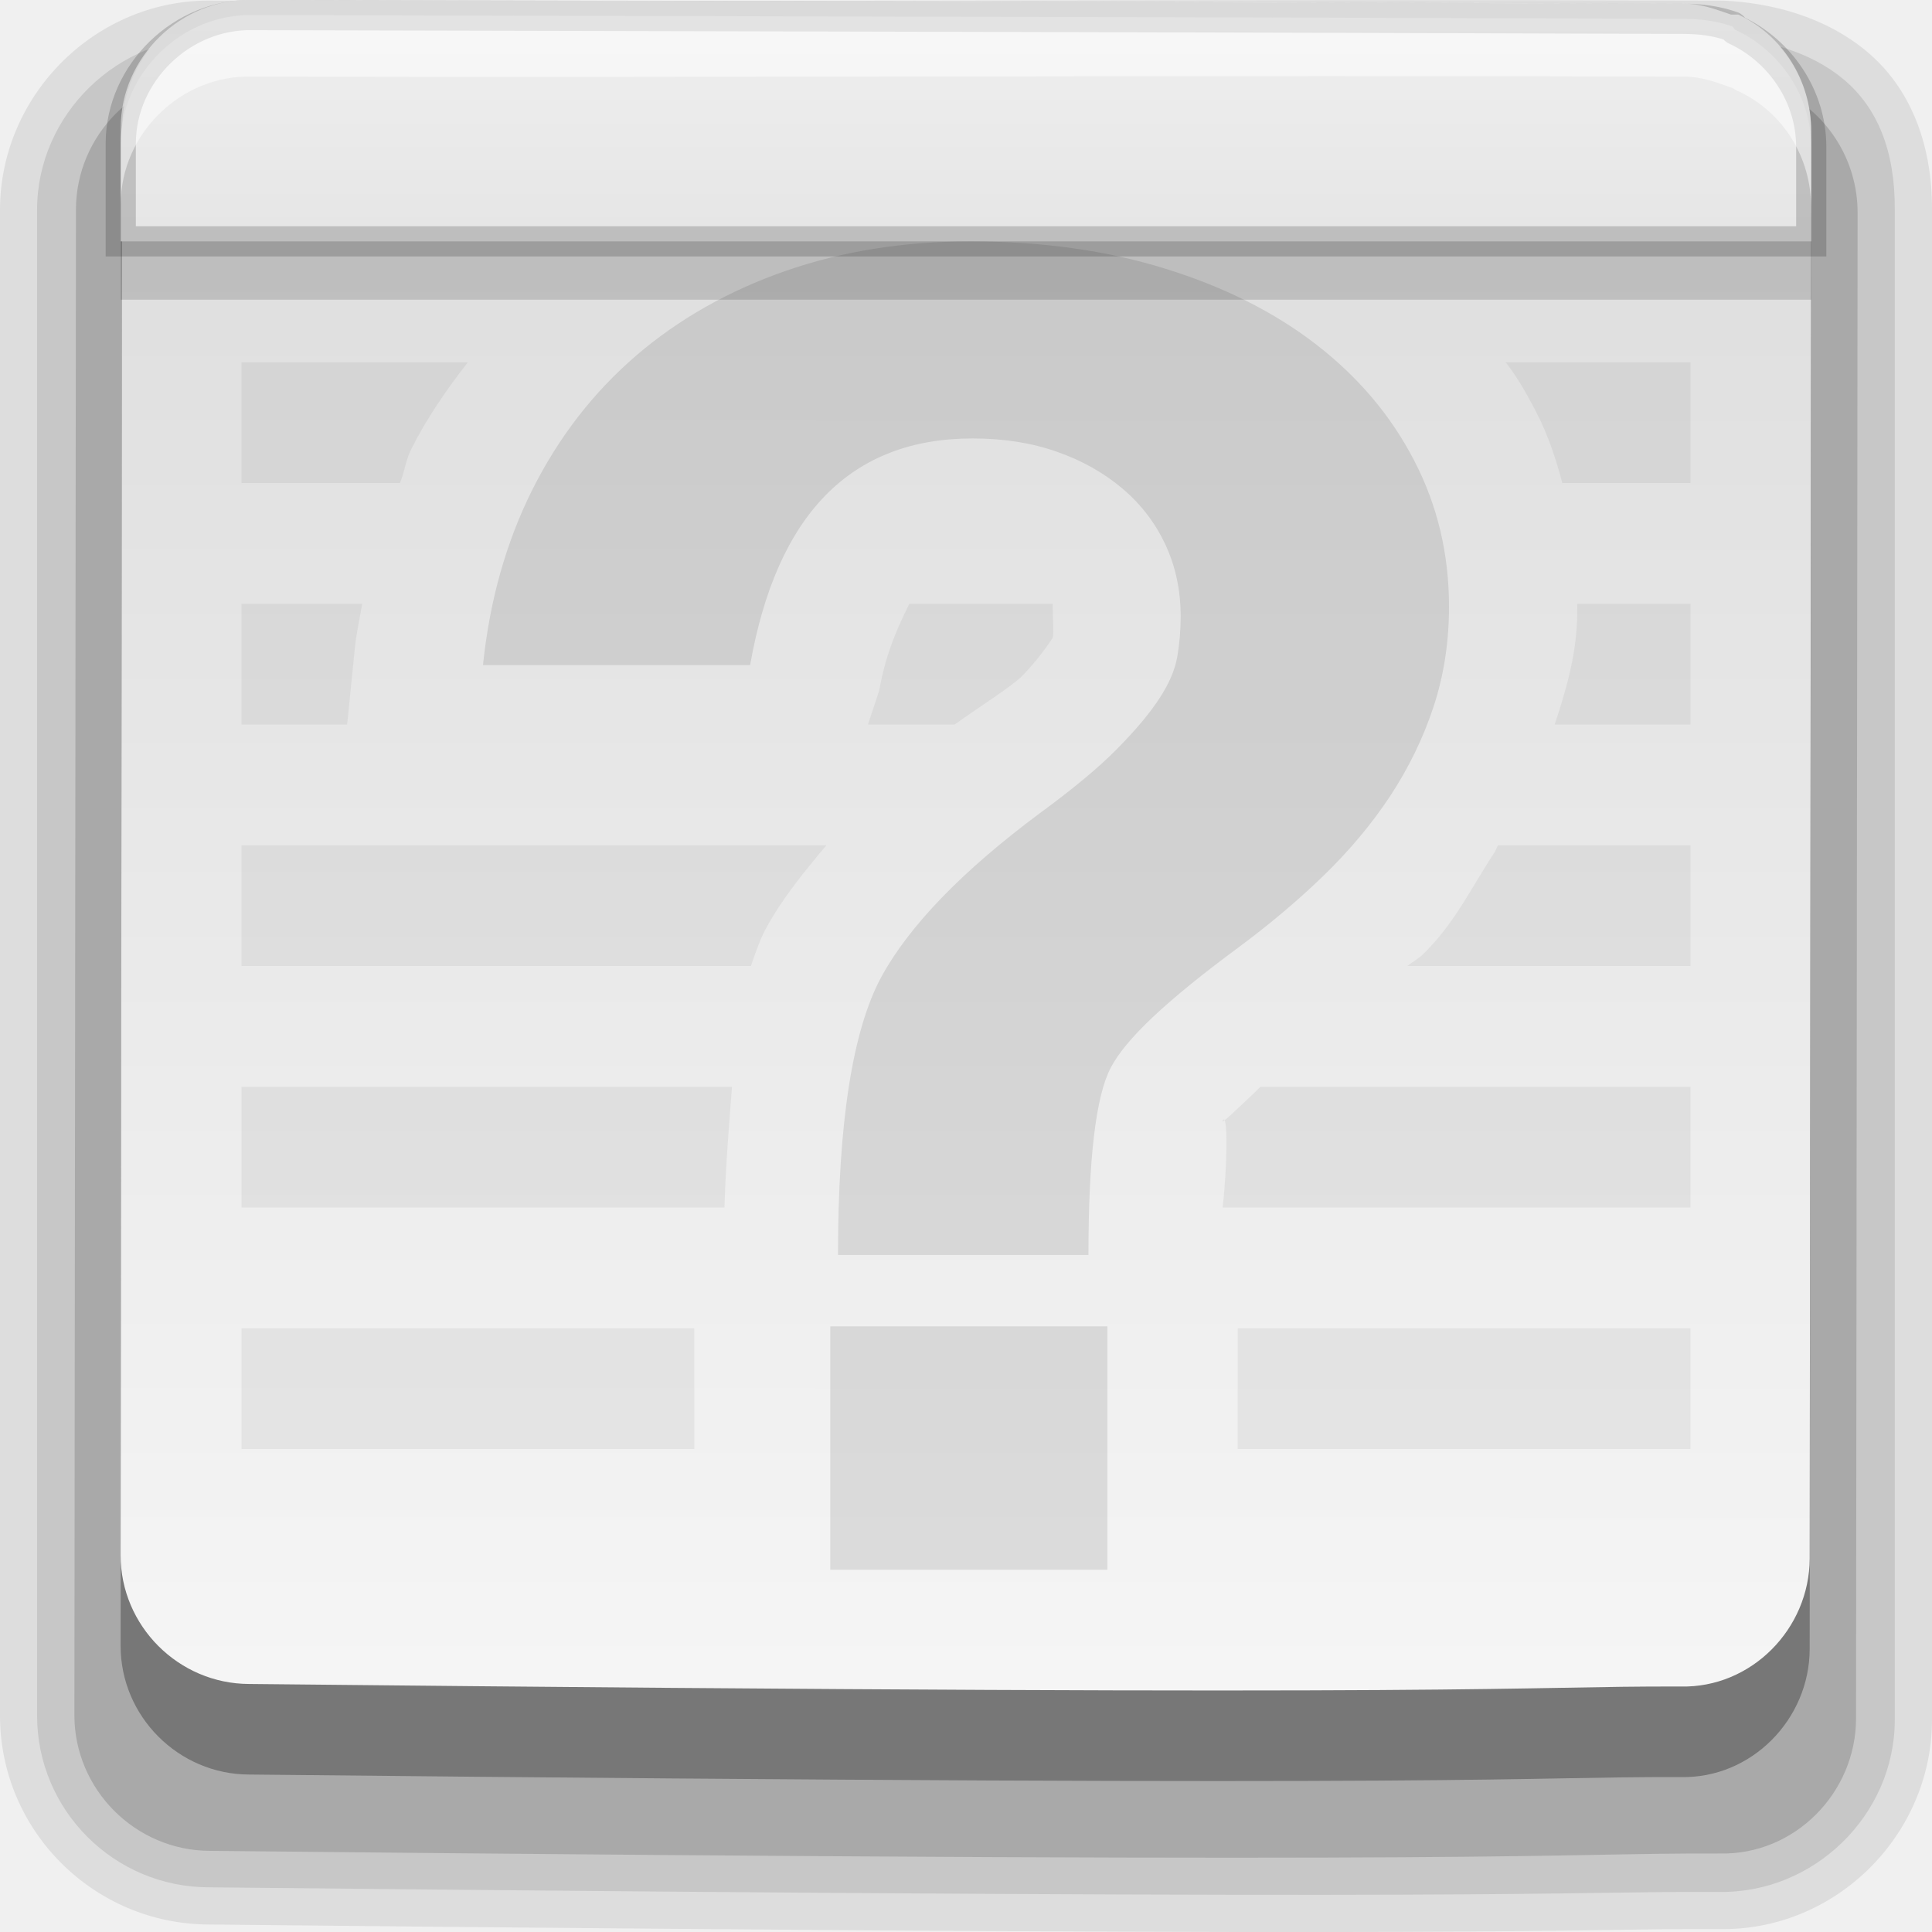
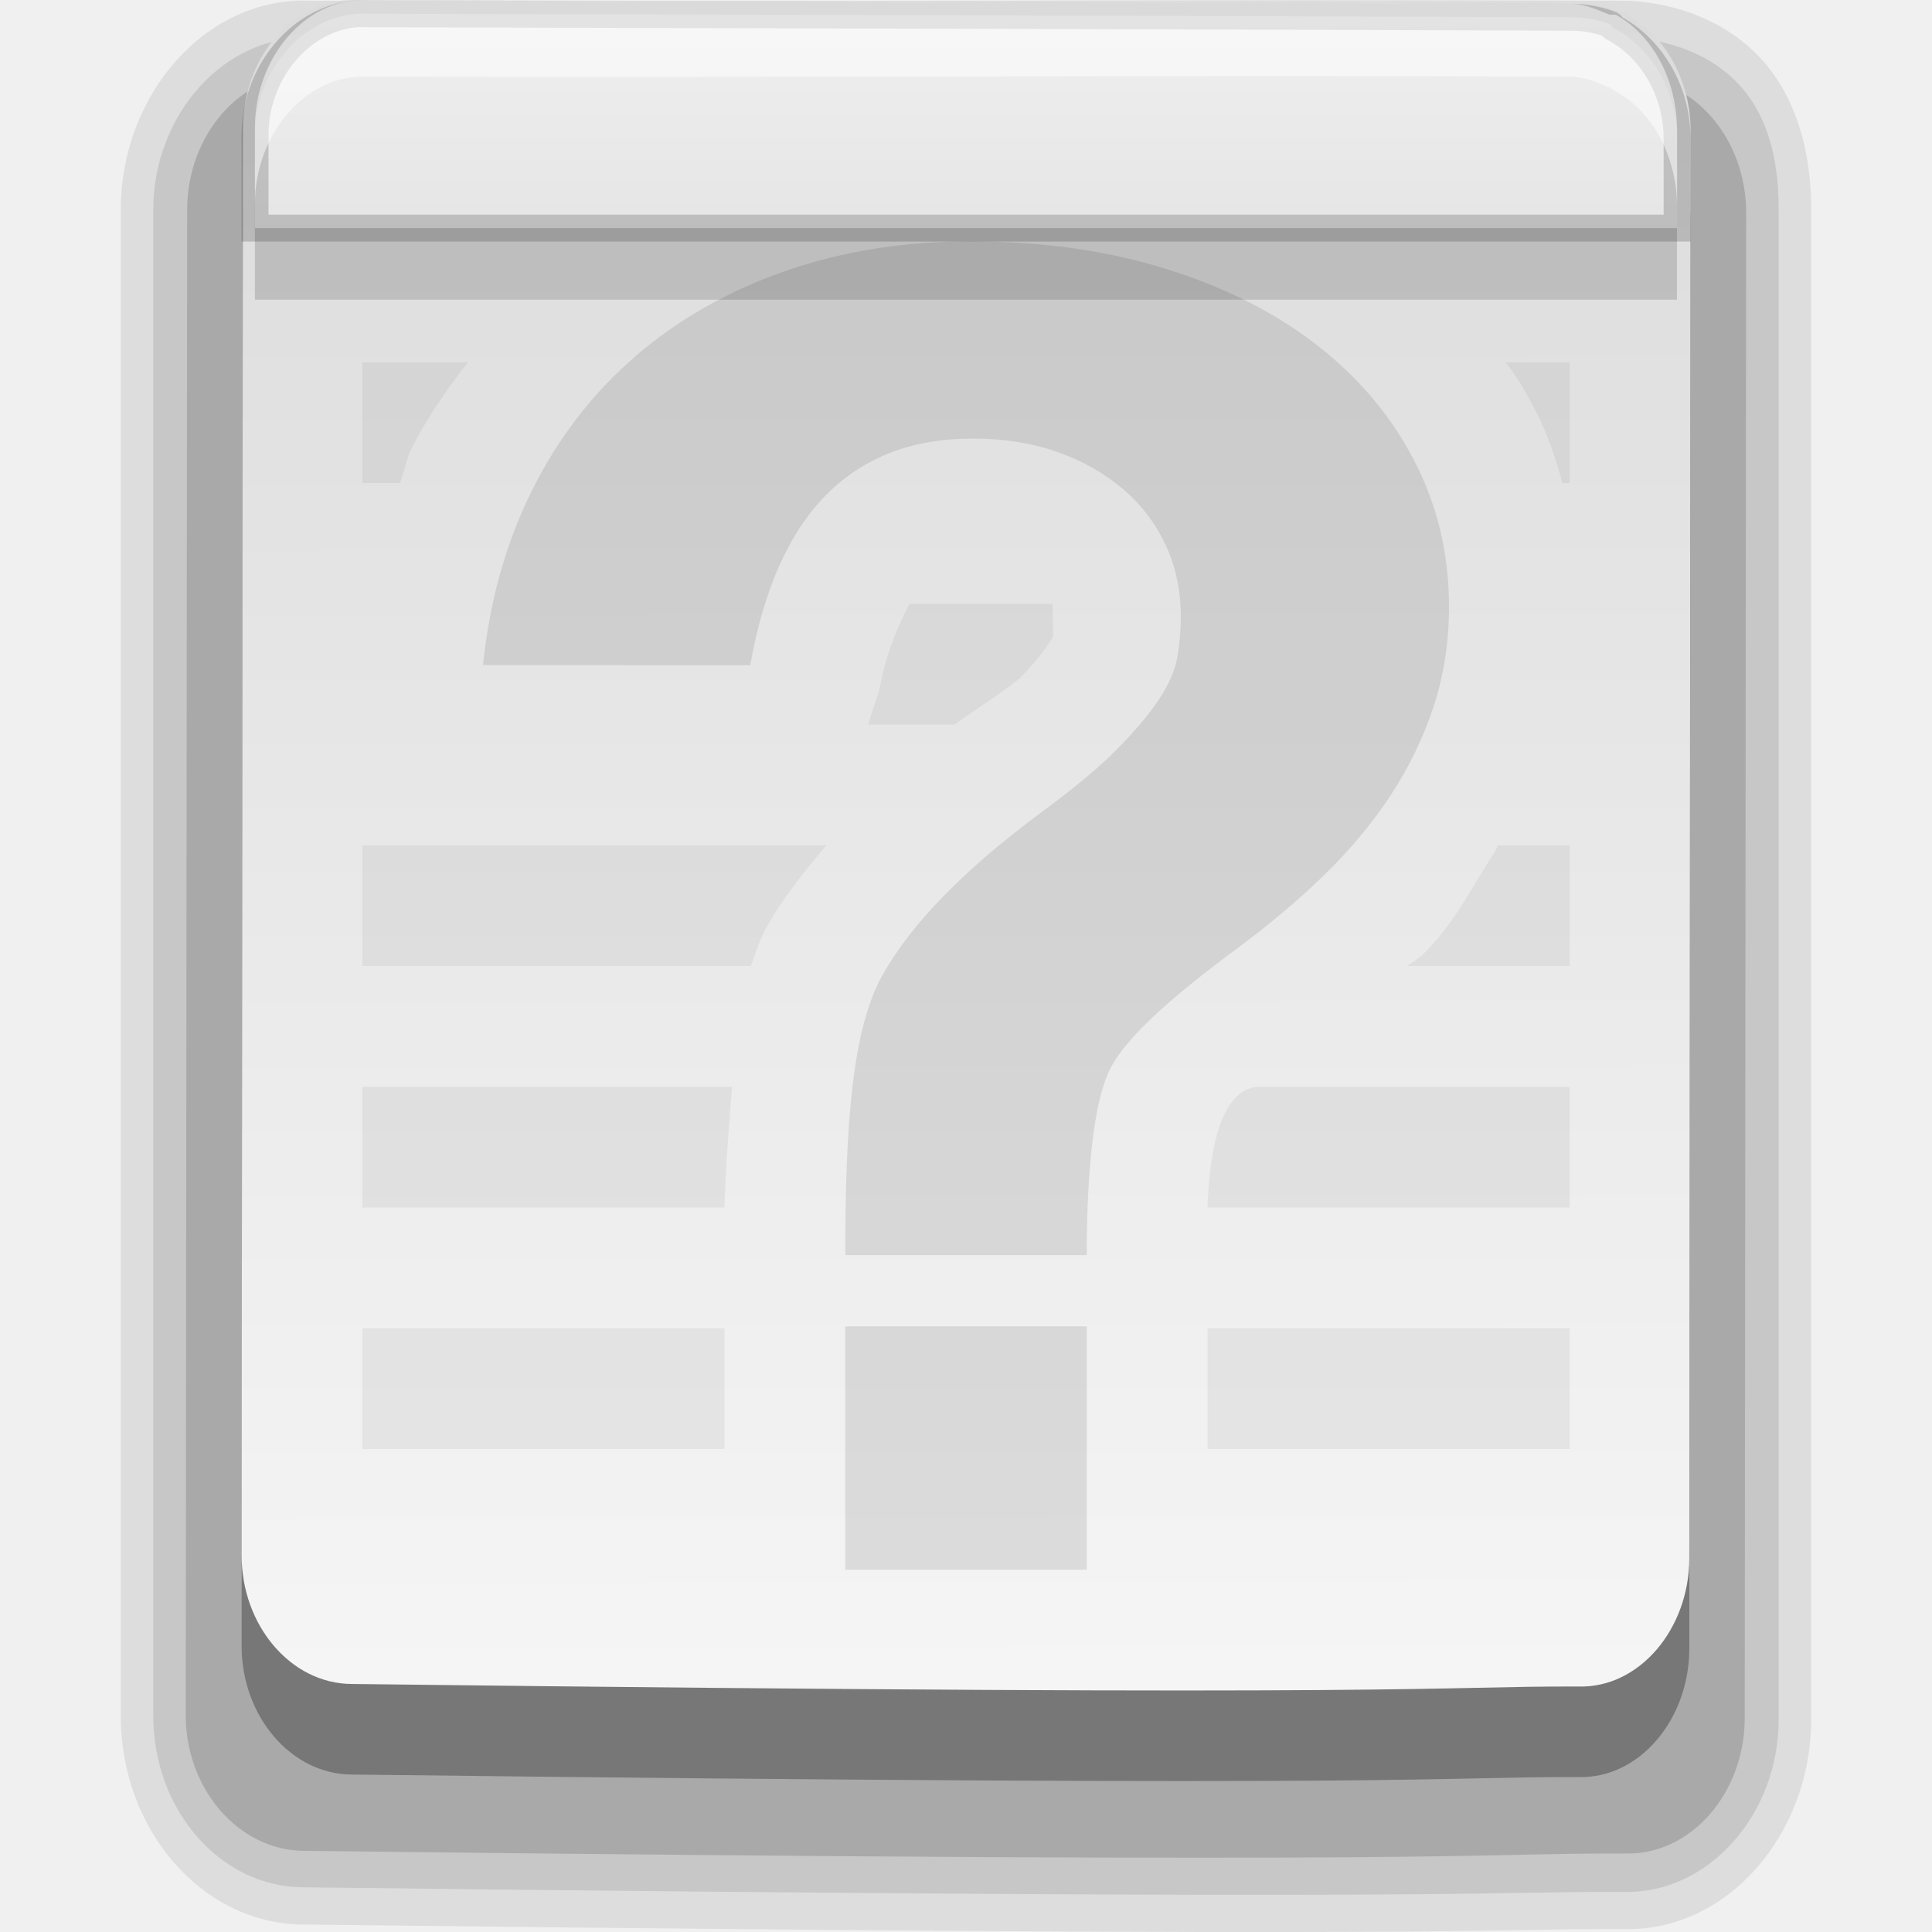
<svg xmlns="http://www.w3.org/2000/svg" xmlns:xlink="http://www.w3.org/1999/xlink" width="16" height="16" id="svg3301" version="1.1">
  <defs id="defs3303">
    <linearGradient id="linearGradient3827">
      <stop id="stop3829" offset="0" style="stop-color:#dbdbdb;stop-opacity:1" />
      <stop id="stop3831" offset="1" style="stop-color:#f5f5f5;stop-opacity:1" />
    </linearGradient>
-     <linearGradient xlink:href="#linearGradient3827" id="linearGradient3788" gradientUnits="userSpaceOnUse" gradientTransform="matrix(1.013896,0.4613342,-0.4623654,1.011634,482.7626,-16.84992)" x1="5.275" y1="1038.707" x2="10.458" y2="1050.072" />
-     <linearGradient xlink:href="#linearGradient3827" id="linearGradient3845" x1="8" y1="1040.362" x2="8" y2="1035.362" gradientUnits="userSpaceOnUse" />
+     <linearGradient xlink:href="#linearGradient3827" id="linearGradient3788" gradientUnits="userSpaceOnUse" gradientTransform="matrix(0.8690537,0.4613176,-0.3963134,1.011598,414.9396,-16.81156)" x1="5.275" y1="1038.707" x2="10.458" y2="1050.072" />
+     <linearGradient xlink:href="#linearGradient3827" id="linearGradient3845" x1="8" y1="1040.362" x2="8" y2="1035.362" gradientUnits="userSpaceOnUse" gradientTransform="matrix(0.8412007,0,0,0.9474797,1.270394,54.4236)" />
    <linearGradient id="linearGradient4800">
      <stop id="stop4802" offset="0" style="stop-color:#000000;stop-opacity:1;" />
      <stop id="stop4804" offset="1" style="stop-color:#fff6d5;stop-opacity:0;" />
    </linearGradient>
    <linearGradient id="linearGradient4794">
      <stop id="stop4796" offset="0" style="stop-color:#646464;stop-opacity:1;" />
      <stop id="stop4798" offset="1" style="stop-color:#969696;stop-opacity:1;" />
    </linearGradient>
  </defs>
  <g id="layer1" transform="translate(0,-1036.362)">
-     <path style="font-size:medium;font-style:normal;font-variant:normal;font-weight:normal;font-stretch:normal;text-indent:0;text-align:start;text-decoration:none;line-height:normal;letter-spacing:normal;word-spacing:normal;text-transform:none;direction:ltr;block-progression:tb;writing-mode:lr-tb;text-anchor:start;baseline-shift:baseline;opacity:0.08;color:#000000;fill:#000000;fill-opacity:1;fill-rule:nonzero;stroke:none;stroke-width:1;marker:none;visibility:visible;display:inline;overflow:visible;enable-background:accumulate;font-family:Sans;-inkscape-font-specification:Sans" d="m 1.769,1036.367 c -0.968,-0.021 -1.768,0.777 -1.769,1.732 l 0,12.47 C -0.001,1051.522 0.776,1052.298 1.731,1052.3 c 11.178,0.116 11.006,0.034 12.5,0.038 0.968,0.021 1.768,-0.777 1.769,-1.732 l 0,-12.508 c 0.002,-0.548 -0.182,-1.01 -0.538,-1.308 -0.356,-0.298 -0.809,-0.406 -1.192,-0.423 -4.169,-0.014 -8.333,0.013 -12.5,0 z" id="path3803" />
-     <path style="font-size:medium;font-style:normal;font-variant:normal;font-weight:normal;font-stretch:normal;text-indent:0;text-align:start;text-decoration:none;line-height:normal;letter-spacing:normal;word-spacing:normal;text-transform:none;direction:ltr;block-progression:tb;writing-mode:lr-tb;text-anchor:start;baseline-shift:baseline;opacity:0.1;color:#000000;fill:#000000;fill-opacity:1;fill-rule:nonzero;stroke:none;stroke-width:0.5;marker:none;visibility:visible;display:inline;overflow:visible;enable-background:accumulate;font-family:Sans;-inkscape-font-specification:Sans" d="m 1.769,1036.674 c -0.793,-0.017 -1.461,0.638 -1.462,1.424 l 0,12.47 c -9.432e-4,0.785 0.637,1.423 1.423,1.424 11.176,0.116 10.993,0.034 12.5,0.038 0.793,0.017 1.461,-0.638 1.462,-1.424 l 0,-12.508 c 0.002,-0.486 -0.143,-0.843 -0.423,-1.078 -0.28,-0.234 -0.654,-0.331 -1,-0.346 -4.168,-0.014 -8.333,0.013 -12.5,0 z" id="path3799" />
-     <path id="path3005" d="m 14.7,1037.091 c -0.141,-0.049 -0.289,-0.086 -0.44,-0.087 -4.168,-0.014 -8.336,-0.016 -12.504,-0.026 -0.618,-0.014 -1.127,0.503 -1.127,1.119 l -0.013,12.468 c -7.404e-4,0.616 0.505,1.124 1.123,1.125 11.174,0.116 10.985,0.018 12.505,0.022 0.618,0.014 1.127,-0.503 1.127,-1.119 l 0.013,-12.468 c 5.07e-4,-0.447 -0.261,-0.839 -0.647,-1.019 -0.013,-4e-4 -0.025,-0.014 -0.038,-0.016 z" style="opacity:0.15;fill:#000000;fill-opacity:1;stroke:none" />
-     <path style="opacity:0.3;fill:#000000;fill-opacity:1;stroke:none" d="m 14.351,1037.218 c -0.134,-0.046 -0.274,-0.081 -0.417,-0.082 -3.951,-0.014 -7.902,-0.015 -11.853,-0.024 -0.586,-0.014 -1.068,0.477 -1.069,1.061 l -0.013,11.819 c -7.0187e-4,0.584 0.479,1.065 1.065,1.066 10.592,0.11 10.413,0.017 11.854,0.021 0.585,0.014 1.068,-0.477 1.069,-1.061 l 0.013,-11.819 c 4.81e-4,-0.423 -0.248,-0.795 -0.613,-0.966 -0.012,-4e-4 -0.024,-0.014 -0.036,-0.015 z" id="path3764" />
-     <path id="path3786" d="m 14.351,1036.468 c -0.134,-0.046 -0.274,-0.081 -0.417,-0.082 -3.951,-0.014 -7.902,-0.015 -11.853,-0.024 -0.586,-0.014 -1.068,0.477 -1.069,1.061 l -0.013,11.819 c -7.0187e-4,0.584 0.479,1.065 1.065,1.066 10.592,0.11 10.413,0.017 11.854,0.021 0.585,0.014 1.068,-0.477 1.069,-1.061 l 0.013,-11.819 c 4.81e-4,-0.423 -0.248,-0.795 -0.613,-0.966 -0.012,-4e-4 -0.024,-0.014 -0.036,-0.015 z" style="fill:url(#linearGradient3788);fill-opacity:1;stroke:none" />
-     <path id="path3824" d="m 1,1037.922 0,0.922 14,0 0,-0.922 z" style="opacity:0.15;fill:#000000;fill-opacity:1;stroke:none" />
-     <path style="fill:url(#linearGradient3845);fill-opacity:1;fill-rule:evenodd;stroke:#000000;stroke-width:0.25;stroke-miterlimit:4;stroke-opacity:0.173;stroke-dasharray:none" d="m 2.094,1036.487 c -0.586,-0.014 -1.093,0.479 -1.094,1.062 l 0,0.812 14,0 0,-0.781 c 4.81e-4,-0.423 -0.259,-0.798 -0.625,-0.969 -0.012,-4e-4 -0.019,-0.03 -0.031,-0.031 -0.134,-0.046 -0.263,-0.062 -0.406,-0.062 -3.951,-0.014 -7.893,-0.022 -11.844,-0.031 z" id="path3042" />
-     <path style="opacity:0.5;fill:#ffffff;fill-opacity:1;stroke:none" d="m 2.086,1036.362 c -0.586,-0.014 -1.086,0.472 -1.086,1.056 l 0,0.634 c 6.622e-4,-0.584 0.5,-1.07 1.086,-1.056 3.951,0.01 7.907,-0.014 11.858,0 0.143,0 0.258,0.044 0.392,0.091 0.012,0 0.048,0.03 0.06,0.03 0.366,0.171 0.604,0.542 0.603,0.966 l 0,-0.634 c 4.81e-4,-0.423 -0.238,-0.795 -0.603,-0.966 -0.012,-4e-4 -0.048,0 -0.06,0 -0.134,-0.046 -0.249,-0.09 -0.392,-0.091 -3.951,-0.014 -7.907,-0.022 -11.858,-0.03 z" id="path3805" />
-     <path style="opacity:0.08;fill:#505050;fill-opacity:1;fill-rule:evenodd;stroke:none" d="M 2 3 L 2 4 L 3.312 4 C 3.351 3.909 3.36 3.81 3.406 3.719 C 3.528 3.476 3.693 3.232 3.875 3 L 2 3 z M 12.469 3 C 12.567 3.124 12.648 3.271 12.719 3.406 C 12.816 3.594 12.883 3.789 12.938 4 L 14 4 L 14 3 L 12.469 3 z M 2 5 L 2 6 L 2.875 6 L 2.938 5.375 C 2.952 5.237 2.978 5.129 3 5 L 2 5 z M 7.531 5 C 7.45 5.165 7.34 5.386 7.281 5.719 L 7.188 6 L 7.906 6 C 8.139 5.834 8.379 5.685 8.469 5.594 C 8.591 5.47 8.689 5.327 8.719 5.281 C 8.728 5.225 8.719 5.133 8.719 5.062 C 8.719 5.028 8.716 5.024 8.719 5 L 7.531 5 z M 13.062 5 C 13.063 5.021 13.062 5.042 13.062 5.062 C 13.062 5.395 12.977 5.694 12.875 6 L 14 6 L 14 5 L 13.062 5 z M 2 7 L 2 8 L 6.219 8 C 6.255 7.895 6.292 7.783 6.344 7.688 C 6.479 7.441 6.652 7.229 6.844 7 L 2 7 z M 12.406 7 C 12.394 7.02 12.388 7.043 12.375 7.062 C 12.182 7.355 12.045 7.652 11.781 7.906 C 11.743 7.943 11.696 7.966 11.656 8 L 14 8 L 14 7 L 12.406 7 z M 2 9 L 2 10 L 5.75 10 L 6 10 C 6.01 9.641 6.038 9.323 6.062 9 L 2 9 z M 10.438 9 C 10.421 9.016 10.39 9.049 10.375 9.062 C 10.246 9.183 10.105 9.321 10.125 9.281 C 10.17 9.195 10.165 9.66 10.125 10 L 10.25 10 L 14 10 L 14 9 L 10.438 9 z M 2 11 L 2 12 L 5.75 12 L 5.75 11 L 2 11 z M 10.25 11 L 10.25 12 L 14 12 L 14 11 L 10.25 11 z " transform="translate(0,1036.362)" id="rect3781" />
-     <path id="path3783" style="font-size:5px;font-style:normal;font-variant:normal;font-weight:bold;font-stretch:normal;line-height:125%;letter-spacing:0px;word-spacing:0px;opacity:0.1;fill:#000000;fill-opacity:1;stroke:none;font-family:Raavi;-inkscape-font-specification:Raavi Bold" d="m 4,1041.87 c 0.055,-0.535 0.192,-1.02 0.41,-1.455 0.218,-0.434 0.504,-0.803 0.857,-1.107 0.353,-0.303 0.765,-0.537 1.235,-0.701 0.47,-0.164 0.982,-0.246 1.535,-0.246 0.59,10e-5 1.127,0.075 1.613,0.226 0.485,0.15 0.902,0.359 1.249,0.627 0.347,0.268 0.618,0.587 0.811,0.959 0.194,0.372 0.29,0.776 0.29,1.213 -9e-6,0.295 -0.043,0.572 -0.129,0.832 -0.086,0.26 -0.206,0.505 -0.359,0.738 -0.154,0.232 -0.338,0.452 -0.553,0.66 -0.215,0.208 -0.452,0.407 -0.71,0.598 -0.289,0.213 -0.521,0.402 -0.696,0.566 -0.175,0.164 -0.293,0.306 -0.355,0.426 -0.123,0.235 -0.184,0.751 -0.184,1.549 l -2.074,0 c -3.8e-6,-1.093 0.12,-1.861 0.359,-2.303 0.233,-0.426 0.67,-0.877 1.309,-1.353 0.276,-0.202 0.492,-0.381 0.645,-0.537 0.154,-0.156 0.27,-0.295 0.35,-0.418 0.08,-0.123 0.129,-0.238 0.147,-0.344 0.018,-0.107 0.028,-0.217 0.028,-0.332 -6.4e-6,-0.213 -0.041,-0.41 -0.124,-0.59 -0.083,-0.18 -0.201,-0.336 -0.355,-0.467 -0.154,-0.131 -0.335,-0.234 -0.544,-0.307 -0.209,-0.074 -0.442,-0.111 -0.7,-0.111 -1.008,0 -1.622,0.626 -1.843,1.877 z m 5.171,7.492 -2.295,0 0,-2.016 2.295,0 z" />
+     <path style="font-size:medium;font-style:normal;font-variant:normal;font-weight:normal;font-stretch:normal;text-indent:0;text-align:start;text-decoration:none;line-height:normal;letter-spacing:normal;word-spacing:normal;text-transform:none;direction:ltr;block-progression:tb;writing-mode:lr-tb;text-anchor:start;baseline-shift:baseline;opacity:0.08;color:#000000;fill:#000000;fill-opacity:1;fill-rule:nonzero;stroke:none;stroke-width:1;marker:none;visibility:visible;display:inline;overflow:visible;enable-background:accumulate;font-family:Sans;-inkscape-font-specification:Sans" d="m 2.548,1036.367 c -0.847,-0.021 -1.547,0.777 -1.548,1.732 l 0,12.469 c -9.9991e-4,0.954 0.679,1.73 1.514,1.732 9.781,0.116 9.63,0.034 10.937,0.038 0.847,0.021 1.547,-0.777 1.548,-1.732 l 0,-12.507 c 0.002,-0.548 -0.16,-1.01 -0.471,-1.308 -0.312,-0.298 -0.708,-0.406 -1.043,-0.423 -3.648,-0.014 -7.291,0.013 -10.937,0 z" id="path3803" />
+     <path style="font-size:medium;font-style:normal;font-variant:normal;font-weight:normal;font-stretch:normal;text-indent:0;text-align:start;text-decoration:none;line-height:normal;letter-spacing:normal;word-spacing:normal;text-transform:none;direction:ltr;block-progression:tb;writing-mode:lr-tb;text-anchor:start;baseline-shift:baseline;opacity:0.1;color:#000000;fill:#000000;fill-opacity:1;fill-rule:nonzero;stroke:none;stroke-width:0.5;marker:none;visibility:visible;display:inline;overflow:visible;enable-background:accumulate;font-family:Sans;-inkscape-font-specification:Sans" d="m 2.548,1036.675 c -0.694,-0.017 -1.278,0.638 -1.279,1.424 l 0,12.469 c -8.253e-4,0.785 0.557,1.423 1.245,1.424 9.779,0.116 9.619,0.034 10.937,0.038 0.694,0.017 1.278,-0.638 1.279,-1.424 l 0,-12.508 c 0.002,-0.486 -0.125,-0.843 -0.37,-1.078 -0.245,-0.234 -0.572,-0.331 -0.875,-0.346 -3.647,-0.014 -7.291,0.013 -10.937,0 z" id="path3799" />
+     <path id="path3005" d="m 13.862,1037.092 c -0.124,-0.049 -0.252,-0.086 -0.385,-0.087 -3.647,-0.014 -7.294,-0.016 -10.941,-0.026 -0.541,-0.014 -0.986,0.503 -0.986,1.119 l -0.012,12.467 c -6.478e-4,0.616 0.442,1.124 0.983,1.125 9.778,0.116 9.612,0.018 10.942,0.022 0.54,0.014 0.986,-0.503 0.986,-1.119 l 0.012,-12.467 c 4.43e-4,-0.447 -0.229,-0.839 -0.566,-1.019 -0.011,-4e-4 -0.022,-0.014 -0.033,-0.016 z" style="opacity:0.15;fill:#000000;fill-opacity:1;stroke:none" />
+     <path style="opacity:0.3;fill:#000000;fill-opacity:1;stroke:none" d="m 13.444,1037.218 c -0.115,-0.046 -0.234,-0.081 -0.357,-0.082 -3.386,-0.014 -6.773,-0.015 -10.159,-0.024 -0.502,-0.014 -0.915,0.477 -0.916,1.061 l -0.011,11.819 c -6.016e-4,0.584 0.411,1.065 0.913,1.066 9.079,0.11 8.925,0.017 10.16,0.021 0.502,0.014 0.915,-0.477 0.916,-1.061 l 0.011,-11.819 c 4.12e-4,-0.423 -0.212,-0.795 -0.526,-0.966 -0.01,-4e-4 -0.02,-0.014 -0.031,-0.015 z" id="path3764" />
+     <path id="path3786" d="m 13.444,1036.469 c -0.115,-0.046 -0.234,-0.081 -0.357,-0.082 -3.386,-0.014 -6.773,-0.015 -10.159,-0.024 -0.502,-0.014 -0.915,0.477 -0.916,1.061 l -0.011,11.818 c -6.016e-4,0.584 0.411,1.065 0.913,1.066 9.079,0.11 8.925,0.017 10.16,0.021 0.502,0.014 0.915,-0.477 0.916,-1.061 l 0.011,-11.818 c 4.11e-4,-0.423 -0.212,-0.795 -0.526,-0.966 -0.01,-4e-4 -0.02,-0.014 -0.031,-0.015 z" style="fill:url(#linearGradient3788);fill-opacity:1;stroke:none" />
+     <path id="path3824" d="m 2.111,1037.922 0,0.922 11.777,0 0,-0.922 z" style="opacity:0.15;fill:#000000;fill-opacity:1;stroke:none" />
+     <path style="fill:url(#linearGradient3845);fill-opacity:1;fill-rule:evenodd;stroke:#000000;stroke-width:0.223;stroke-miterlimit:4;stroke-opacity:0.173;stroke-dasharray:none" d="m 3.032,1036.474 c -0.493,-0.013 -0.92,0.454 -0.92,1.007 l 0,0.77 11.777,0 0,-0.74 c 4.04e-4,-0.401 -0.218,-0.756 -0.526,-0.918 -0.01,-4e-4 -0.016,-0.028 -0.026,-0.029 -0.113,-0.043 -0.221,-0.059 -0.342,-0.059 -3.323,-0.013 -6.64,-0.021 -9.963,-0.029 z" id="path3042" />
+     <path style="opacity:0.5;fill:#ffffff;fill-opacity:1;stroke:none" d="m 3.025,1036.363 c -0.493,-0.014 -0.913,0.472 -0.914,1.056 l 0,0.634 c 5.571e-4,-0.584 0.421,-1.07 0.914,-1.056 3.323,0.01 6.651,-0.014 9.975,0 0.121,0 0.217,0.044 0.33,0.091 0.01,0 0.041,0.03 0.051,0.03 0.308,0.171 0.508,0.542 0.508,0.965 l 0,-0.634 c 4.06e-4,-0.423 -0.2,-0.795 -0.508,-0.965 -0.01,-4e-4 -0.041,0 -0.051,0 -0.113,-0.046 -0.209,-0.09 -0.33,-0.091 -3.323,-0.014 -6.652,-0.022 -9.975,-0.03 z" id="path3805" />
+     <path style="opacity:0.08;fill:#505050;fill-opacity:1;fill-rule:evenodd;stroke:none" d="M 3,3 3,4 3.312,4 C 3.351,3.909 3.36,3.81 3.406,3.719 3.528,3.476 3.693,3.232 3.875,3 z m 9.469,0 c 0.098,0.124 0.18,0.271 0.25,0.406 C 12.816,3.594 12.883,3.789 12.938,4 L 13,4 13,3 z M 7.531,5 C 7.45,5.165 7.34,5.386 7.281,5.719 L 7.188,6 7.906,6 c 0.232,-0.166 0.473,-0.315 0.562,-0.406 0.122,-0.124 0.22,-0.267 0.25,-0.312 0.01,-0.056 0,-0.149 0,-0.219 -10e-7,-0.035 -0.003,-0.038 0,-0.062 z M 3,7 3,8 6.219,8 C 6.255,7.895 6.292,7.783 6.344,7.688 6.479,7.441 6.652,7.229 6.844,7 z m 9.406,0 C 12.394,7.02 12.388,7.043 12.375,7.062 12.182,7.355 12.045,7.652 11.781,7.906 11.743,7.943 11.696,7.966 11.656,8 L 13,8 13,7 z M 3,9 3,10 c 0,0 2,0 3,0 C 6.01,9.641 6.038,9.323 6.062,9 z m 7.438,0 C 10.108,9 10.016,9.525 10,10 c 0.958,0 3,0 3,0 L 13,9 z M 3,11 l 0,1 3,0 0,-1 z m 7,0 0,1 3,0 0,-1 z" transform="translate(0,1036.362)" id="rect3781" />
+     <path id="path3783" style="font-size:5px;font-style:normal;font-variant:normal;font-weight:bold;font-stretch:normal;line-height:125%;letter-spacing:0px;word-spacing:0px;opacity:0.1;fill:#000000;fill-opacity:1;stroke:none;font-family:Raavi;-inkscape-font-specification:Raavi Bold" d="m 4,1041.87 c 0.055,-0.535 0.192,-1.02 0.41,-1.455 0.218,-0.434 0.504,-0.803 0.857,-1.107 0.353,-0.303 0.765,-0.537 1.235,-0.701 0.47,-0.164 0.982,-0.246 1.535,-0.246 0.59,10e-5 1.127,0.075 1.613,0.226 0.485,0.15 0.902,0.359 1.249,0.627 0.347,0.268 0.618,0.587 0.811,0.959 0.194,0.372 0.29,0.776 0.29,1.213 -9e-6,0.295 -0.043,0.572 -0.129,0.832 -0.086,0.26 -0.206,0.505 -0.359,0.738 -0.154,0.232 -0.338,0.452 -0.553,0.66 -0.215,0.208 -0.452,0.407 -0.71,0.598 -0.289,0.213 -0.521,0.402 -0.696,0.566 -0.175,0.164 -0.293,0.306 -0.355,0.426 C 9.075,1045.441 9,1045.958 9,1046.756 l -2,0 c -3.8e-6,-1.093 0.06,-1.861 0.3,-2.303 0.233,-0.426 0.67,-0.877 1.309,-1.353 0.276,-0.202 0.492,-0.381 0.645,-0.537 0.154,-0.156 0.27,-0.295 0.35,-0.418 0.08,-0.123 0.129,-0.238 0.147,-0.344 0.018,-0.107 0.028,-0.217 0.028,-0.332 -6.4e-6,-0.213 -0.041,-0.41 -0.124,-0.59 -0.083,-0.18 -0.201,-0.336 -0.355,-0.467 -0.154,-0.131 -0.335,-0.234 -0.544,-0.307 -0.209,-0.074 -0.442,-0.111 -0.7,-0.111 -1.008,0 -1.622,0.626 -1.843,1.877 z M 9,1049.362 l -2,0 0,-2.016 2,0 z" />
  </g>
</svg>
